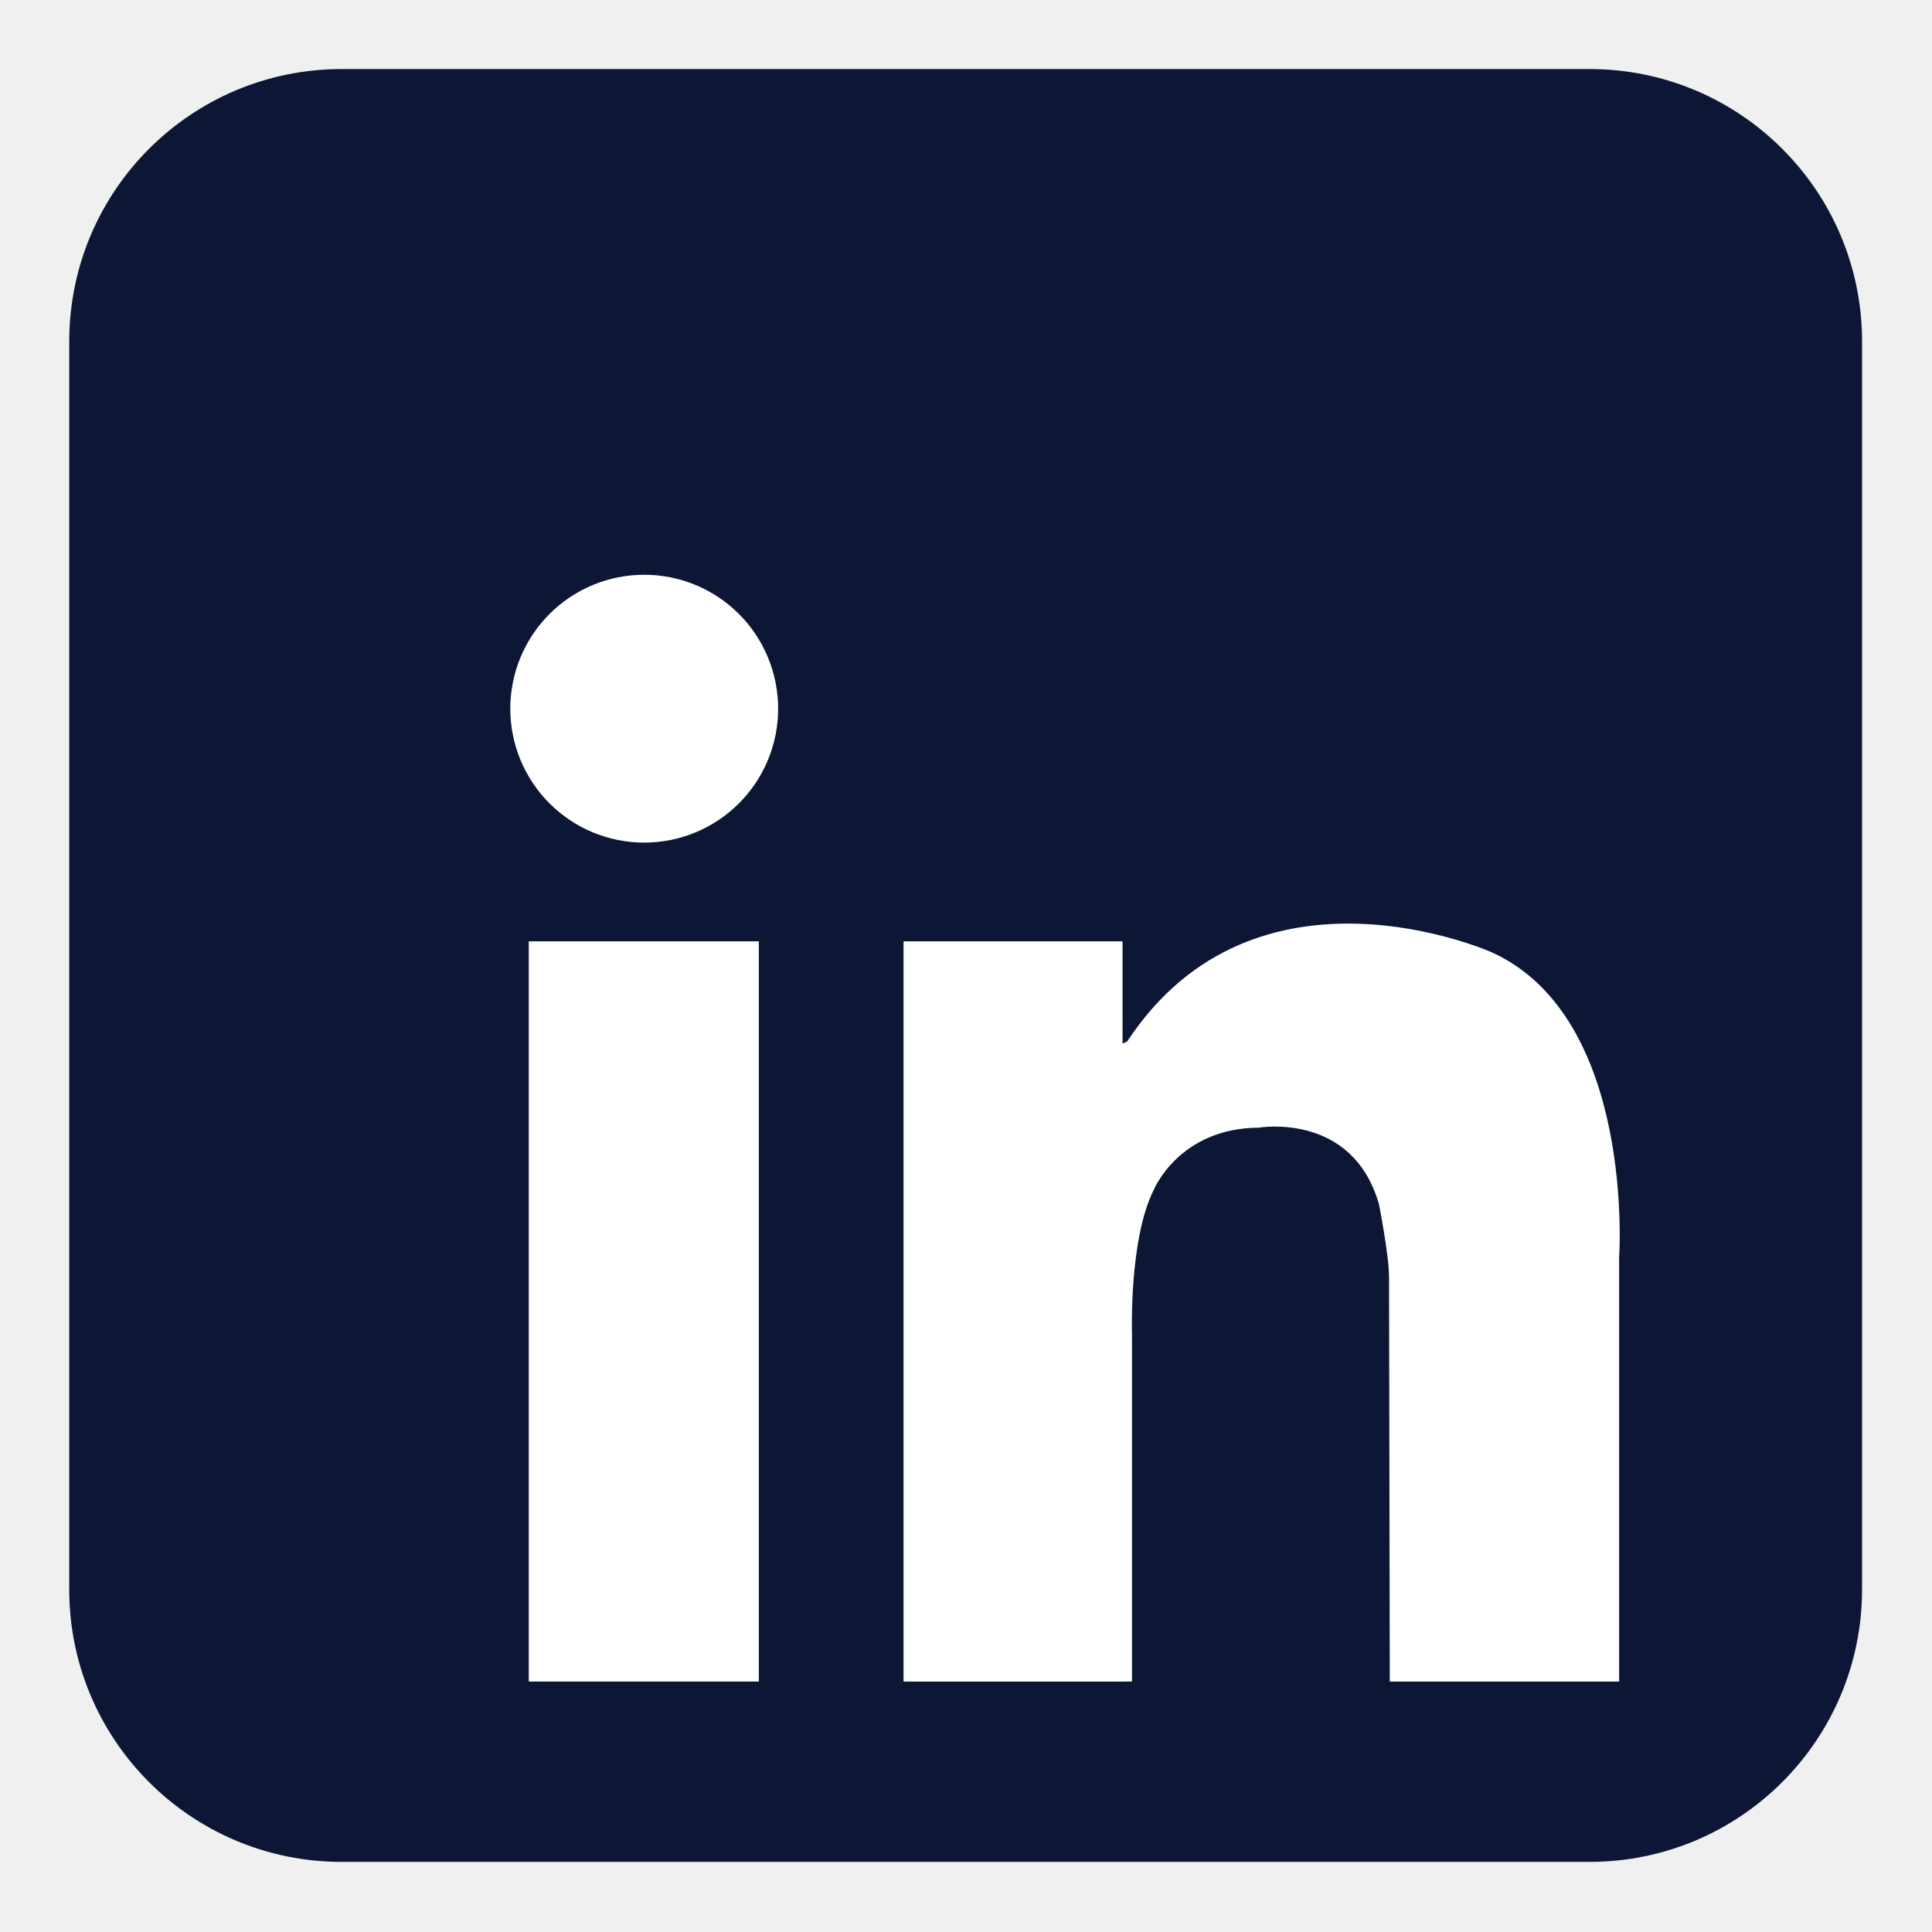
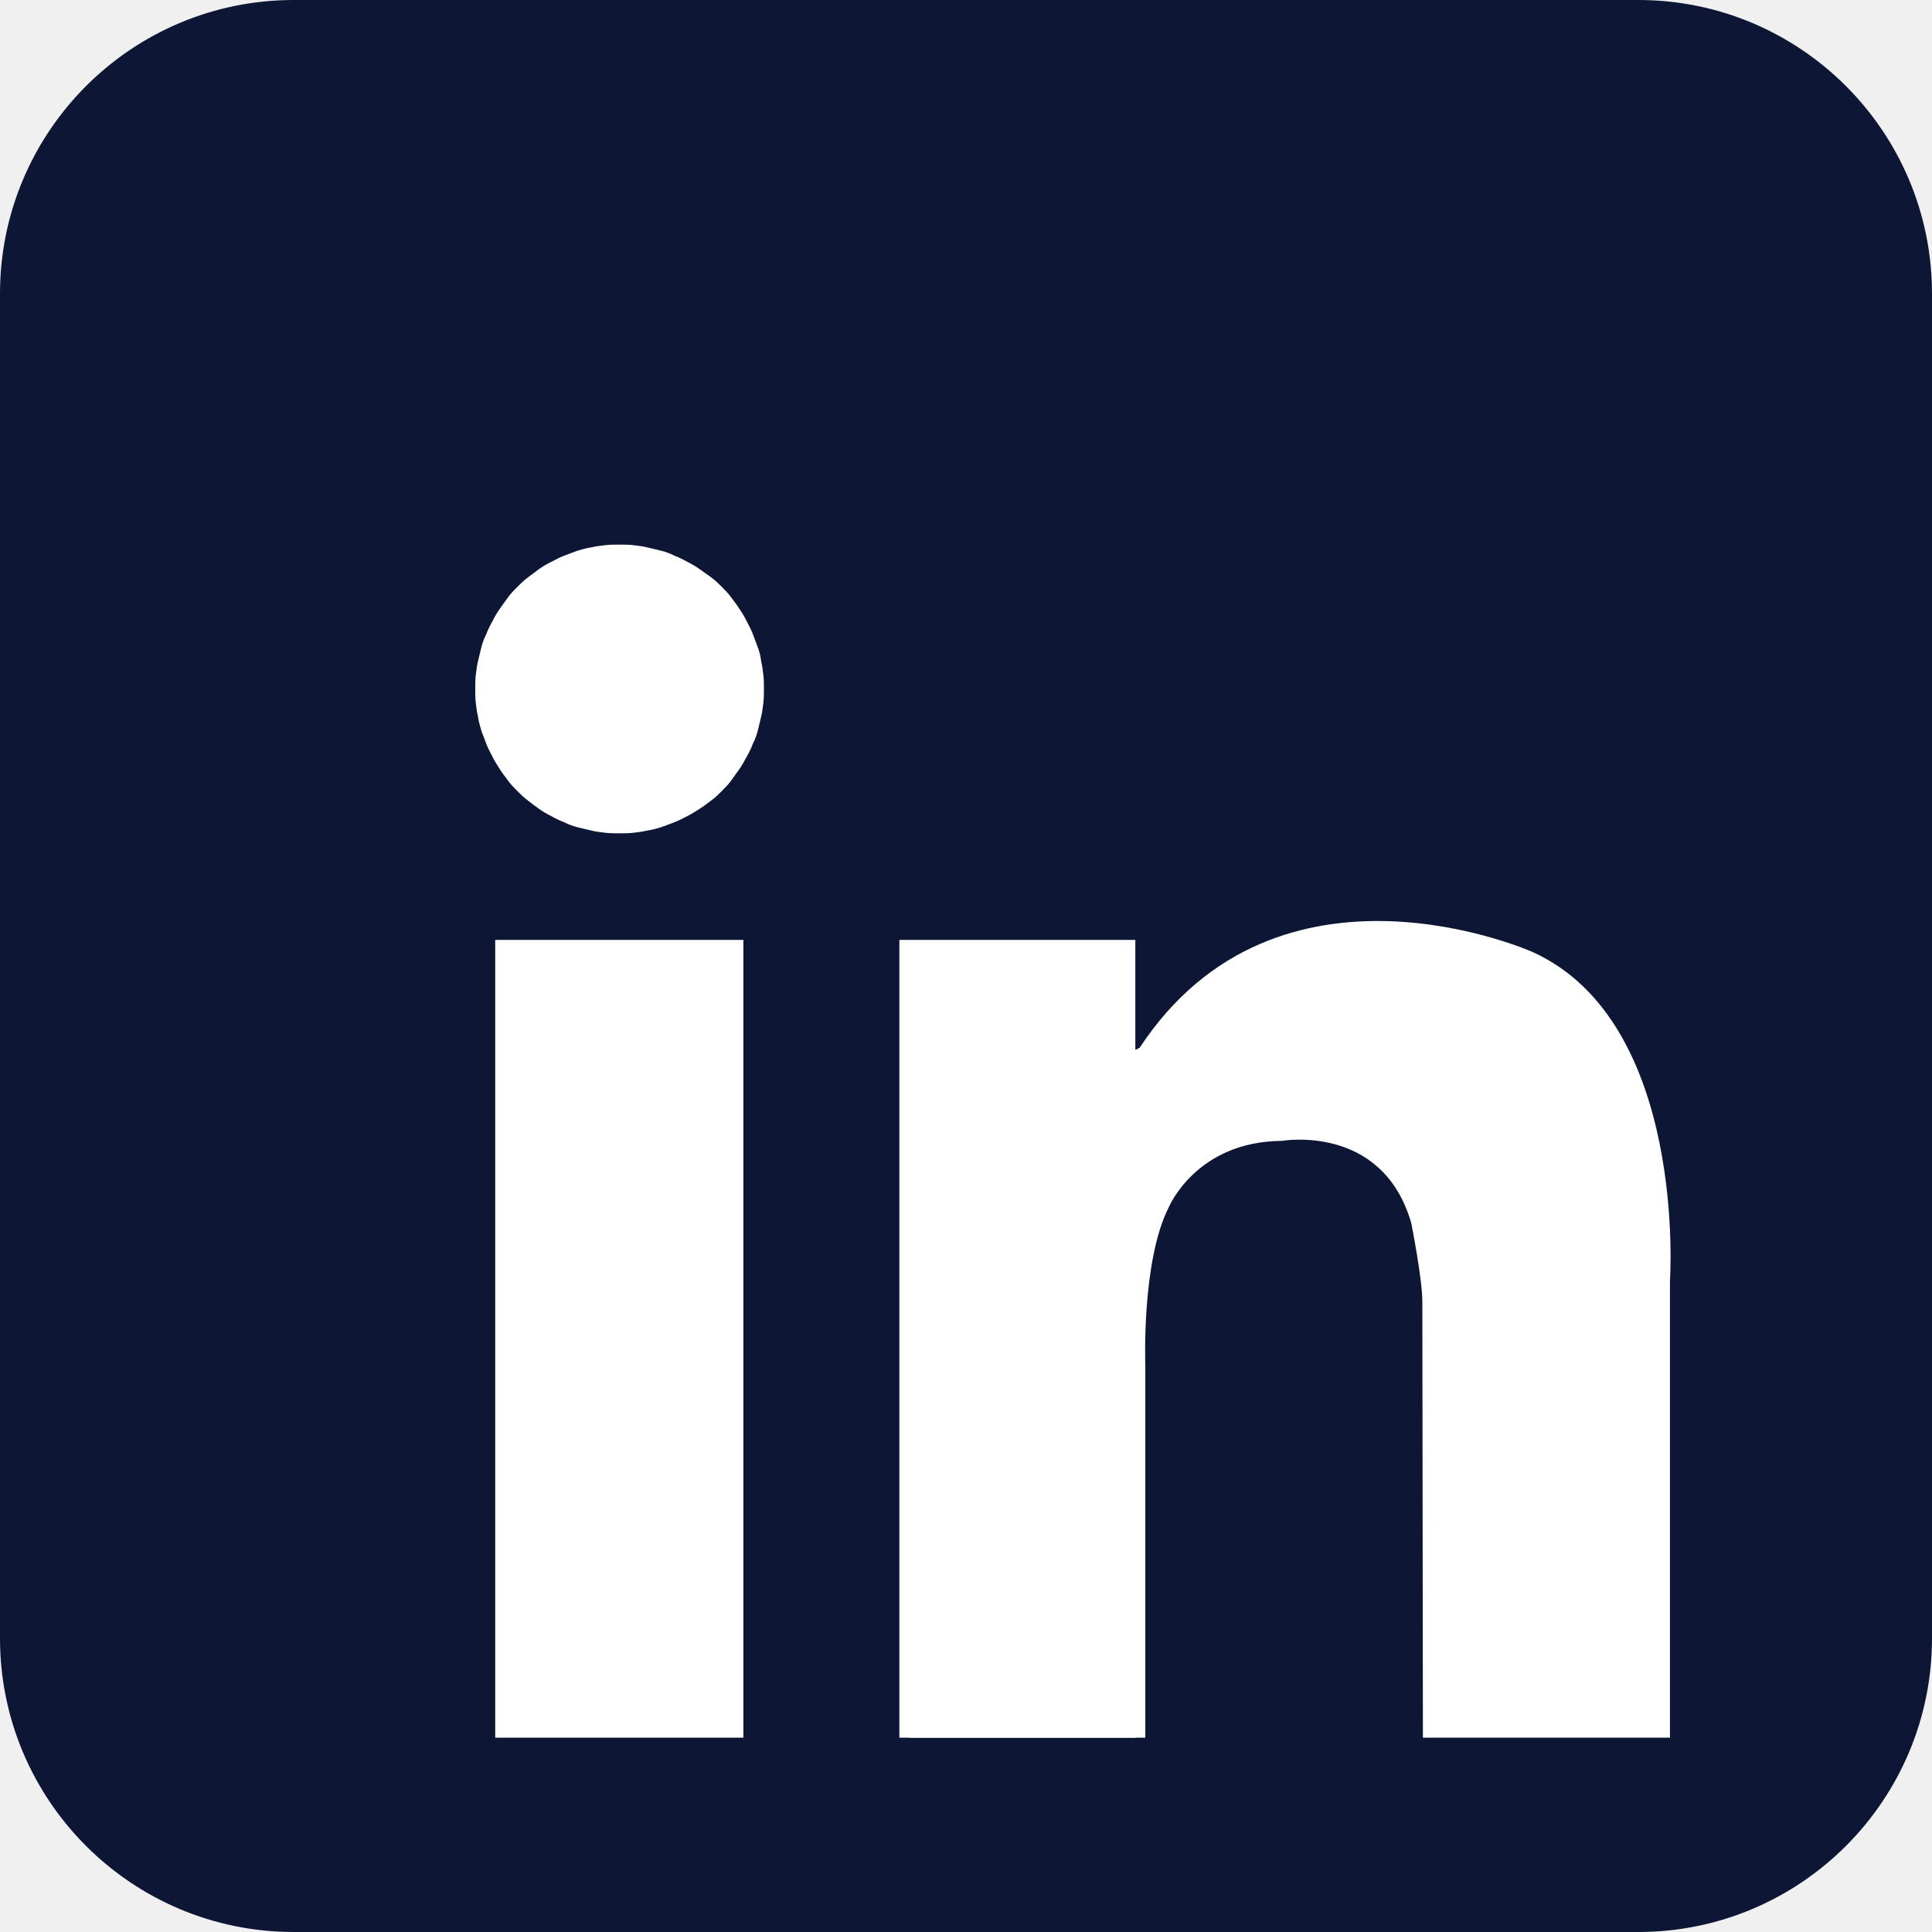
- <svg xmlns="http://www.w3.org/2000/svg" width="375pt" height="375pt" viewBox="0 0 375 375" version="1.2">
-   <defs>
-     <clipPath id="clip1">
-       <path d="M 13.422 13.422 L 361.422 13.422 L 361.422 361.422 L 13.422 361.422 Z M 13.422 13.422 " />
-     </clipPath>
-   </defs>
+ <svg xmlns="http://www.w3.org/2000/svg" xmlns:xlink="http://www.w3.org/1999/xlink" version="1.1" id="Camada_1" x="0px" y="0px" viewBox="0 0 348 348" style="enable-background:new 0 0 348 348;" xml:space="preserve">
+   <style type="text/css">
+ 	.st0{clip-path:url(#SVGID_2_);}
+ 	.st1{fill:#0D1735;}
+ 	.st2{fill:#FFFFFF;}
+ </style>
  <g id="surface1">
-     <g clip-path="url(#clip1)" clip-rule="nonzero">
-       <path style=" stroke:none;fill-rule:nonzero;fill:rgb(13, 23, 53);fill-opacity:1;" d="M 361.422 308.508 C 361.422 337.715 337.75 361.391 308.543 361.391 L 66.316 361.391 C 37.109 361.391 13.438 337.715 13.438 308.508 L 13.438 66.281 C 13.438 37.074 37.109 13.402 66.316 13.402 L 308.543 13.402 C 337.75 13.402 361.426 37.074 361.426 66.281 L 361.426 308.508 Z M 361.422 308.508 " />
+     <g>
+       <defs>
+         <rect id="SVGID_1_" width="348" height="348" />
+       </defs>
+       <clipPath id="SVGID_2_">
+         <use xlink:href="#SVGID_1_" style="overflow:visible;" />
+       </clipPath>
+       <g class="st0">
+         <path class="st1" d="M348,295.1c0,29.2-23.7,52.9-52.9,52.9H52.9C23.7,348,0,324.3,0,295.1V52.9C0,23.7,23.7,0,52.9,0h242.2     C324.3,0,348,23.7,348,52.9L348,295.1L348,295.1z" />
+       </g>
    </g>
-     <path style=" stroke:none;fill-rule:nonzero;fill:rgb(100%, 100%, 100%);fill-opacity:1;" d="M 151.039 137.555 C 151.039 138.406 150.996 139.254 150.914 140.102 C 150.828 140.949 150.703 141.789 150.539 142.625 C 150.371 143.461 150.164 144.285 149.918 145.102 C 149.672 145.914 149.383 146.715 149.059 147.504 C 148.734 148.289 148.371 149.059 147.969 149.809 C 147.566 150.559 147.129 151.289 146.656 151.996 C 146.184 152.703 145.676 153.387 145.137 154.047 C 144.598 154.703 144.027 155.332 143.422 155.938 C 142.82 156.539 142.191 157.109 141.535 157.648 C 140.875 158.188 140.191 158.695 139.484 159.168 C 138.777 159.641 138.047 160.078 137.297 160.48 C 136.547 160.883 135.777 161.246 134.988 161.57 C 134.203 161.898 133.402 162.184 132.59 162.43 C 131.773 162.676 130.949 162.883 130.113 163.051 C 129.277 163.215 128.438 163.34 127.59 163.426 C 126.742 163.508 125.895 163.551 125.043 163.551 C 124.191 163.551 123.34 163.508 122.492 163.426 C 121.645 163.34 120.805 163.215 119.969 163.051 C 119.137 162.883 118.309 162.676 117.496 162.43 C 116.68 162.184 115.879 161.898 115.094 161.57 C 114.309 161.246 113.539 160.883 112.789 160.48 C 112.035 160.078 111.309 159.641 110.598 159.168 C 109.891 158.695 109.207 158.188 108.551 157.648 C 107.891 157.109 107.262 156.539 106.66 155.938 C 106.059 155.332 105.488 154.703 104.945 154.047 C 104.406 153.387 103.898 152.703 103.426 151.996 C 102.953 151.289 102.516 150.559 102.117 149.809 C 101.715 149.059 101.352 148.289 101.023 147.504 C 100.699 146.715 100.414 145.914 100.164 145.102 C 99.918 144.285 99.711 143.461 99.547 142.625 C 99.379 141.789 99.254 140.949 99.172 140.102 C 99.086 139.254 99.047 138.406 99.047 137.555 C 99.047 136.703 99.086 135.852 99.172 135.008 C 99.254 134.16 99.379 133.316 99.547 132.484 C 99.711 131.648 99.918 130.824 100.164 130.008 C 100.414 129.191 100.699 128.391 101.023 127.605 C 101.352 126.82 101.715 126.051 102.117 125.301 C 102.516 124.547 102.953 123.82 103.426 123.113 C 103.898 122.402 104.406 121.719 104.945 121.062 C 105.488 120.402 106.059 119.773 106.66 119.172 C 107.262 118.57 107.891 118 108.551 117.461 C 109.207 116.918 109.891 116.414 110.598 115.938 C 111.309 115.465 112.035 115.027 112.789 114.629 C 113.539 114.227 114.309 113.863 115.094 113.535 C 115.879 113.211 116.68 112.926 117.496 112.676 C 118.309 112.43 119.137 112.223 119.969 112.059 C 120.805 111.891 121.645 111.766 122.492 111.684 C 123.34 111.602 124.191 111.559 125.043 111.559 C 125.895 111.559 126.742 111.602 127.59 111.684 C 128.438 111.766 129.277 111.891 130.113 112.059 C 130.949 112.223 131.773 112.43 132.59 112.676 C 133.402 112.926 134.203 113.211 134.988 113.535 C 135.777 113.863 136.547 114.227 137.297 114.629 C 138.047 115.027 138.777 115.465 139.484 115.938 C 140.191 116.414 140.875 116.918 141.535 117.457 C 142.191 118 142.82 118.57 143.422 119.172 C 144.027 119.773 144.598 120.402 145.137 121.062 C 145.676 121.719 146.184 122.402 146.656 123.113 C 147.129 123.82 147.566 124.547 147.969 125.301 C 148.371 126.051 148.734 126.82 149.059 127.605 C 149.383 128.391 149.672 129.191 149.918 130.008 C 150.164 130.824 150.371 131.648 150.539 132.484 C 150.703 133.316 150.828 134.16 150.914 135.008 C 150.996 135.852 151.039 136.703 151.039 137.555 Z M 151.039 137.555 " />
-     <path style=" stroke:none;fill-rule:nonzero;fill:rgb(100%, 100%, 100%);fill-opacity:1;" d="M 102.633 182.715 L 147.293 182.715 L 147.293 326.387 L 102.633 326.387 Z M 102.633 182.715 " />
-     <path style=" stroke:none;fill-rule:nonzero;fill:rgb(100%, 100%, 100%);fill-opacity:1;" d="M 175.379 182.715 L 217.887 182.715 L 217.887 326.387 L 175.379 326.387 Z M 175.379 182.715 " />
-     <path style=" stroke:none;fill-rule:nonzero;fill:rgb(100%, 100%, 100%);fill-opacity:1;" d="M 177.219 259.207 L 219.723 259.207 L 219.723 326.387 L 177.219 326.387 Z M 177.219 259.207 " />
-     <path style=" stroke:none;fill-rule:nonzero;fill:rgb(100%, 100%, 100%);fill-opacity:1;" d="M 219.723 259.207 C 219.723 259.207 219.059 240.574 223.973 230.887 C 223.973 230.887 228.887 218.953 244.336 218.883 C 244.336 218.883 262.453 215.719 267.648 233.695 C 267.648 233.695 269.613 243.664 269.613 247.879 C 269.613 252.094 269.758 326.387 269.758 326.387 L 314.273 326.387 L 314.273 244.09 C 314.273 244.09 317.504 197.602 289.602 184.867 C 289.602 184.867 243.727 164.27 218.824 202.098 C 218.824 202.098 213.395 205.84 212.645 195.355 C 211.895 184.867 205.527 211.457 205.34 212.02 C 205.152 212.582 212.645 265.012 212.645 265.012 Z M 219.723 259.207 " />
+     <path class="st2" d="M137.6,124.1c0,0.9,0,1.7-0.1,2.5c-0.1,0.8-0.2,1.7-0.4,2.5c-0.2,0.8-0.4,1.7-0.6,2.5   c-0.2,0.8-0.5,1.6-0.9,2.4c-0.3,0.8-0.7,1.6-1.1,2.3s-0.8,1.5-1.3,2.2s-1,1.4-1.5,2.1c-0.5,0.7-1.1,1.3-1.7,1.9   c-0.6,0.6-1.2,1.2-1.9,1.7c-0.7,0.5-1.3,1-2.1,1.5s-1.4,0.9-2.2,1.3s-1.5,0.8-2.3,1.1c-0.8,0.3-1.6,0.6-2.4,0.9   c-0.8,0.2-1.6,0.5-2.5,0.6c-0.8,0.2-1.7,0.3-2.5,0.4c-0.8,0.1-1.7,0.1-2.5,0.1s-1.7,0-2.6-0.1c-0.8-0.1-1.7-0.2-2.5-0.4   c-0.8-0.2-1.7-0.4-2.5-0.6c-0.8-0.2-1.6-0.5-2.4-0.9c-0.8-0.3-1.6-0.7-2.3-1.1c-0.8-0.4-1.5-0.8-2.2-1.3c-0.7-0.5-1.4-1-2-1.5   c-0.7-0.5-1.3-1.1-1.9-1.7c-0.6-0.6-1.2-1.2-1.7-1.9c-0.5-0.7-1-1.3-1.5-2.1s-0.9-1.4-1.3-2.2c-0.4-0.8-0.8-1.5-1.1-2.3   c-0.3-0.8-0.6-1.6-0.9-2.4c-0.2-0.8-0.5-1.6-0.6-2.5c-0.2-0.8-0.3-1.7-0.4-2.5c-0.1-0.8-0.1-1.7-0.1-2.5s0-1.7,0.1-2.5   c0.1-0.8,0.2-1.7,0.4-2.5c0.2-0.8,0.4-1.7,0.6-2.5c0.2-0.8,0.5-1.6,0.9-2.4c0.3-0.8,0.7-1.6,1.1-2.3c0.4-0.8,0.8-1.5,1.3-2.2   c0.5-0.7,1-1.4,1.5-2.1c0.5-0.7,1.1-1.3,1.7-1.9s1.2-1.2,1.9-1.7c0.7-0.5,1.3-1,2-1.5c0.7-0.5,1.4-0.9,2.2-1.3   c0.8-0.4,1.5-0.8,2.3-1.1c0.8-0.3,1.6-0.6,2.4-0.9c0.8-0.2,1.6-0.5,2.5-0.6c0.8-0.2,1.7-0.3,2.5-0.4s1.7-0.1,2.6-0.1s1.7,0,2.5,0.1   s1.7,0.2,2.5,0.4c0.8,0.2,1.7,0.4,2.5,0.6c0.8,0.2,1.6,0.5,2.4,0.9c0.8,0.3,1.6,0.7,2.3,1.1c0.8,0.4,1.5,0.8,2.2,1.3   c0.7,0.5,1.4,1,2.1,1.5c0.7,0.5,1.3,1.1,1.9,1.7c0.6,0.6,1.2,1.2,1.7,1.9c0.5,0.7,1,1.3,1.5,2.1c0.5,0.7,0.9,1.4,1.3,2.2   c0.4,0.8,0.8,1.5,1.1,2.3s0.6,1.6,0.9,2.4s0.5,1.6,0.6,2.5c0.2,0.8,0.3,1.7,0.4,2.5C137.6,122.4,137.6,123.3,137.6,124.1z" />
+     <path class="st2" d="M89.2,169.3h44.7V313H89.2V169.3z" />
+     <path class="st2" d="M162,169.3h42.5V313H162V169.3z" />
+     <path class="st2" d="M163.8,245.8h42.5V313h-42.5V245.8z" />
+     <path class="st2" d="M206.3,245.8c0,0-0.7-18.6,4.2-28.3c0,0,4.9-11.9,20.4-12c0,0,18.1-3.2,23.3,14.8c0,0,2,10,2,14.2   s0.1,78.5,0.1,78.5h44.5v-82.3c0,0,3.2-46.5-24.7-59.2c0,0-45.9-20.6-70.8,17.2c0,0-5.4,3.7-6.2-6.7c-0.8-10.5-7.1,16.1-7.3,16.7   s7.3,53,7.3,53L206.3,245.8z" />
  </g>
</svg>
